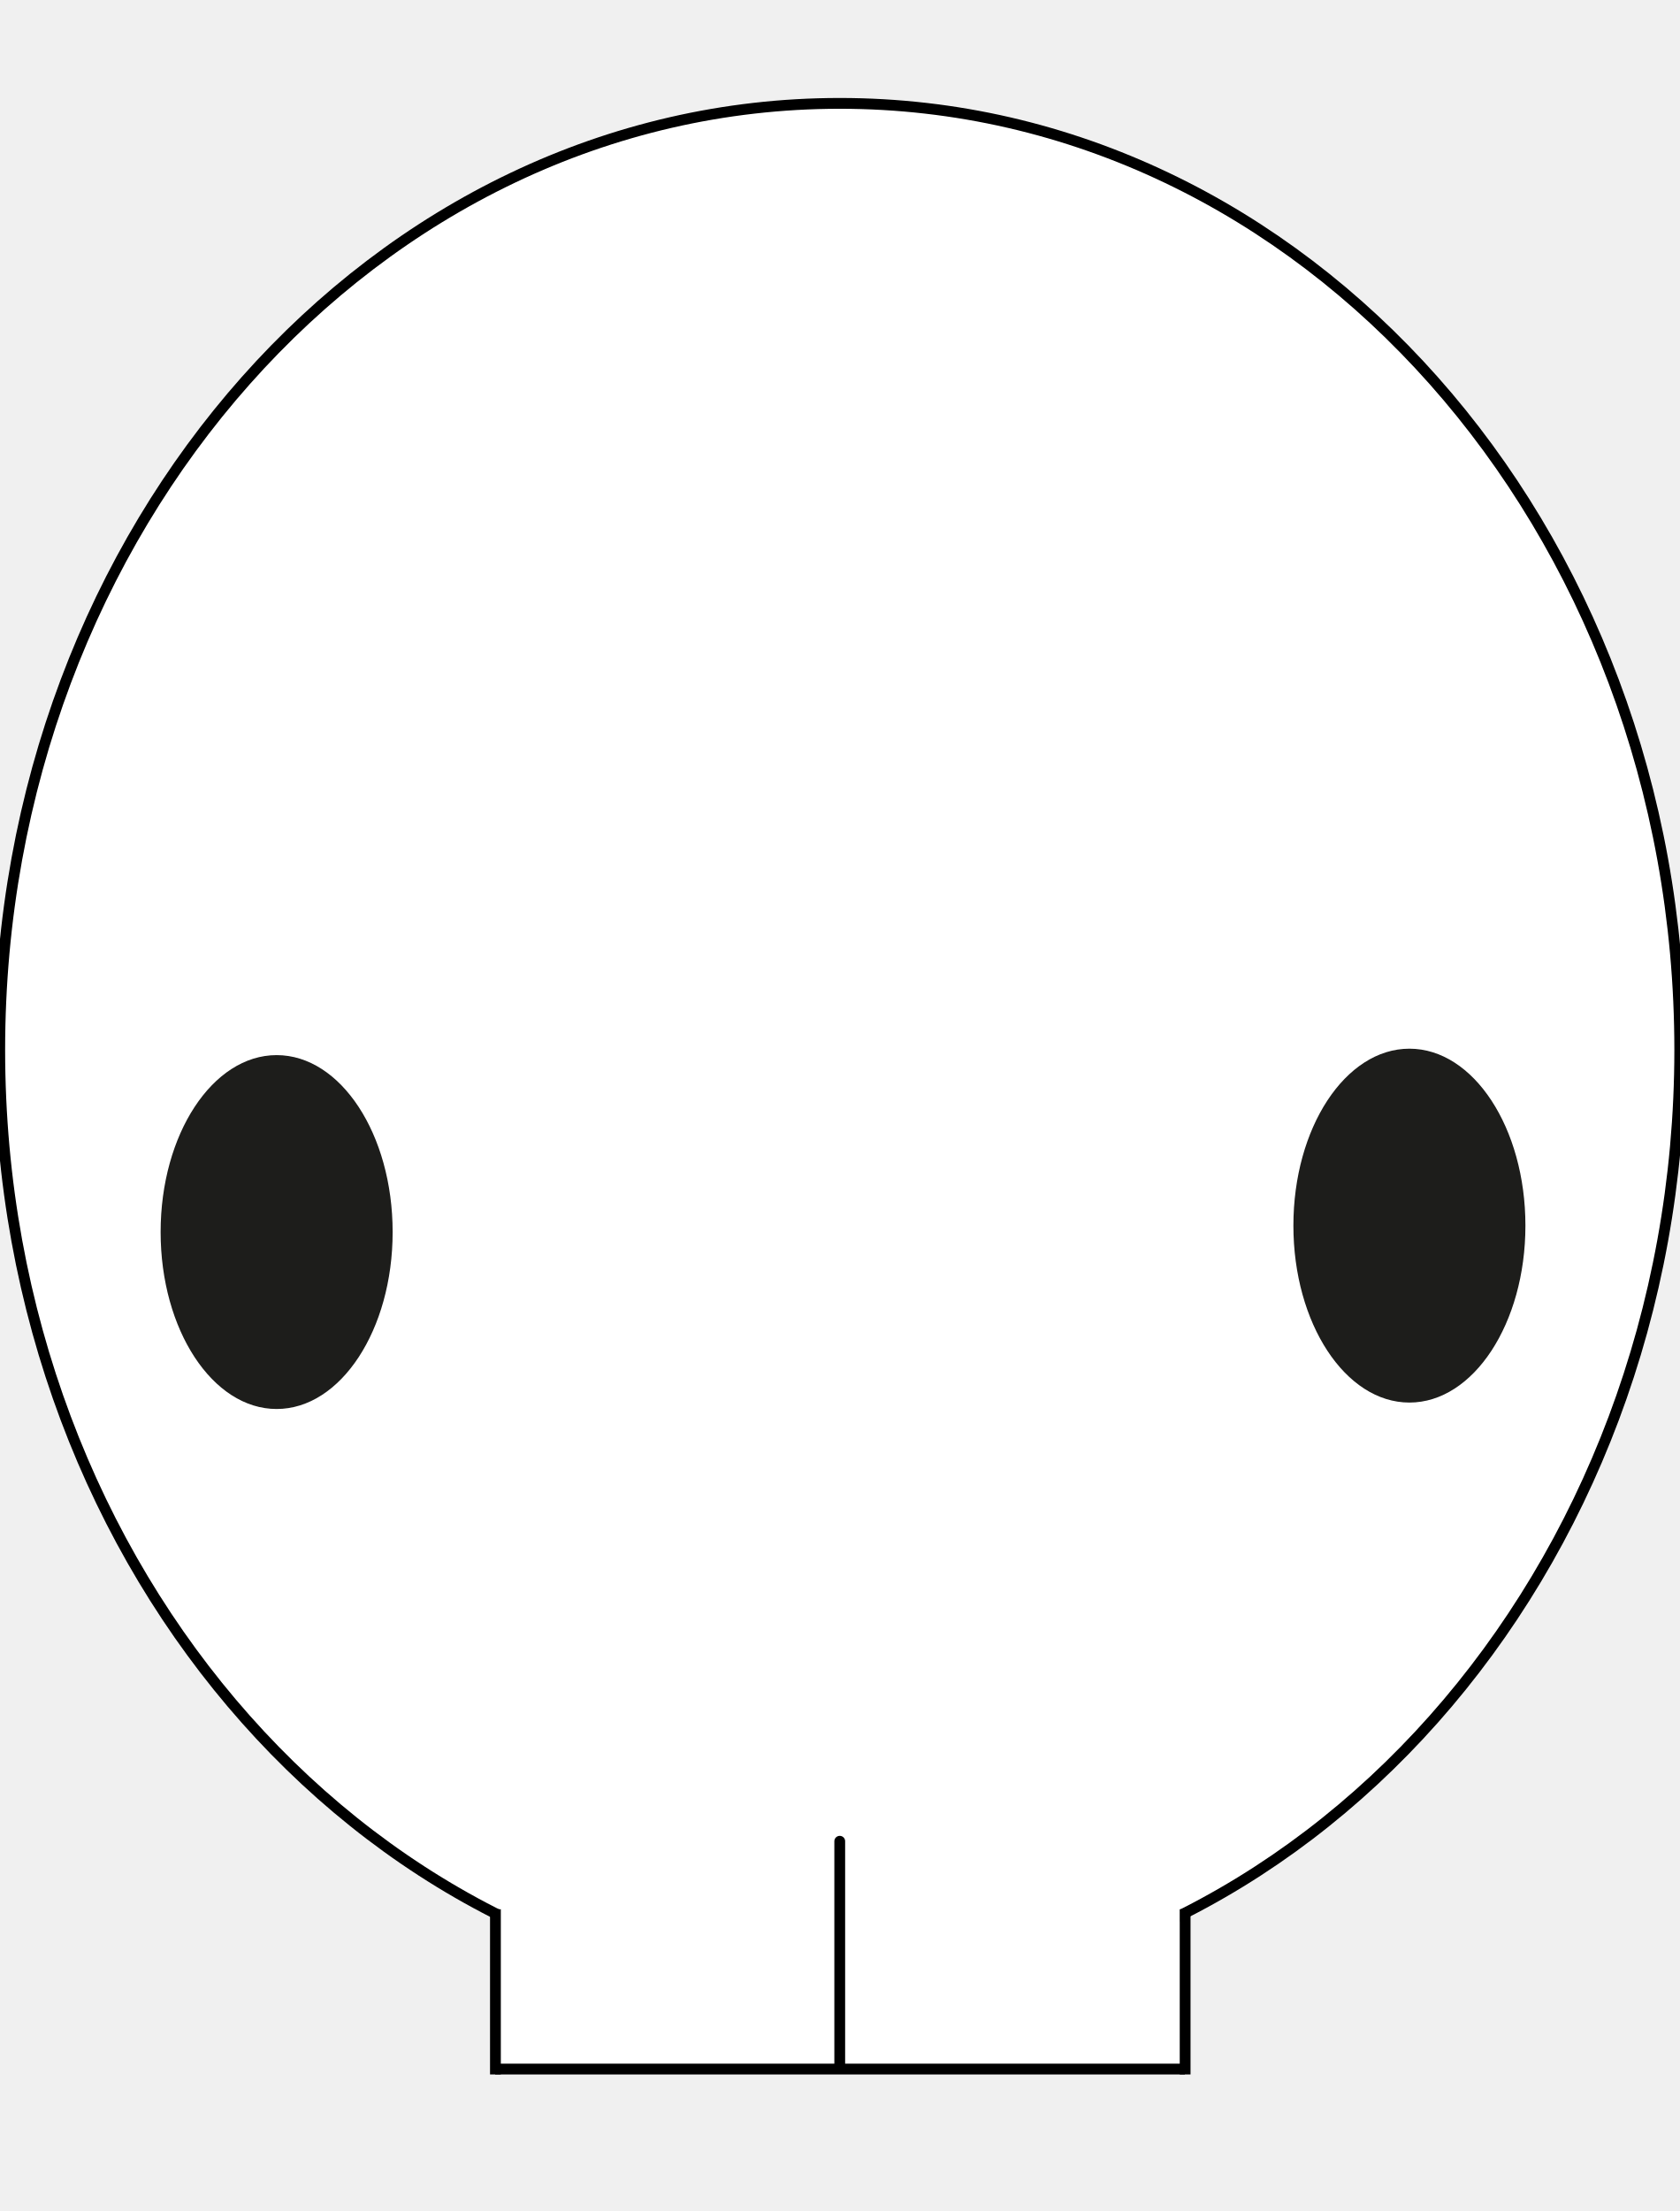
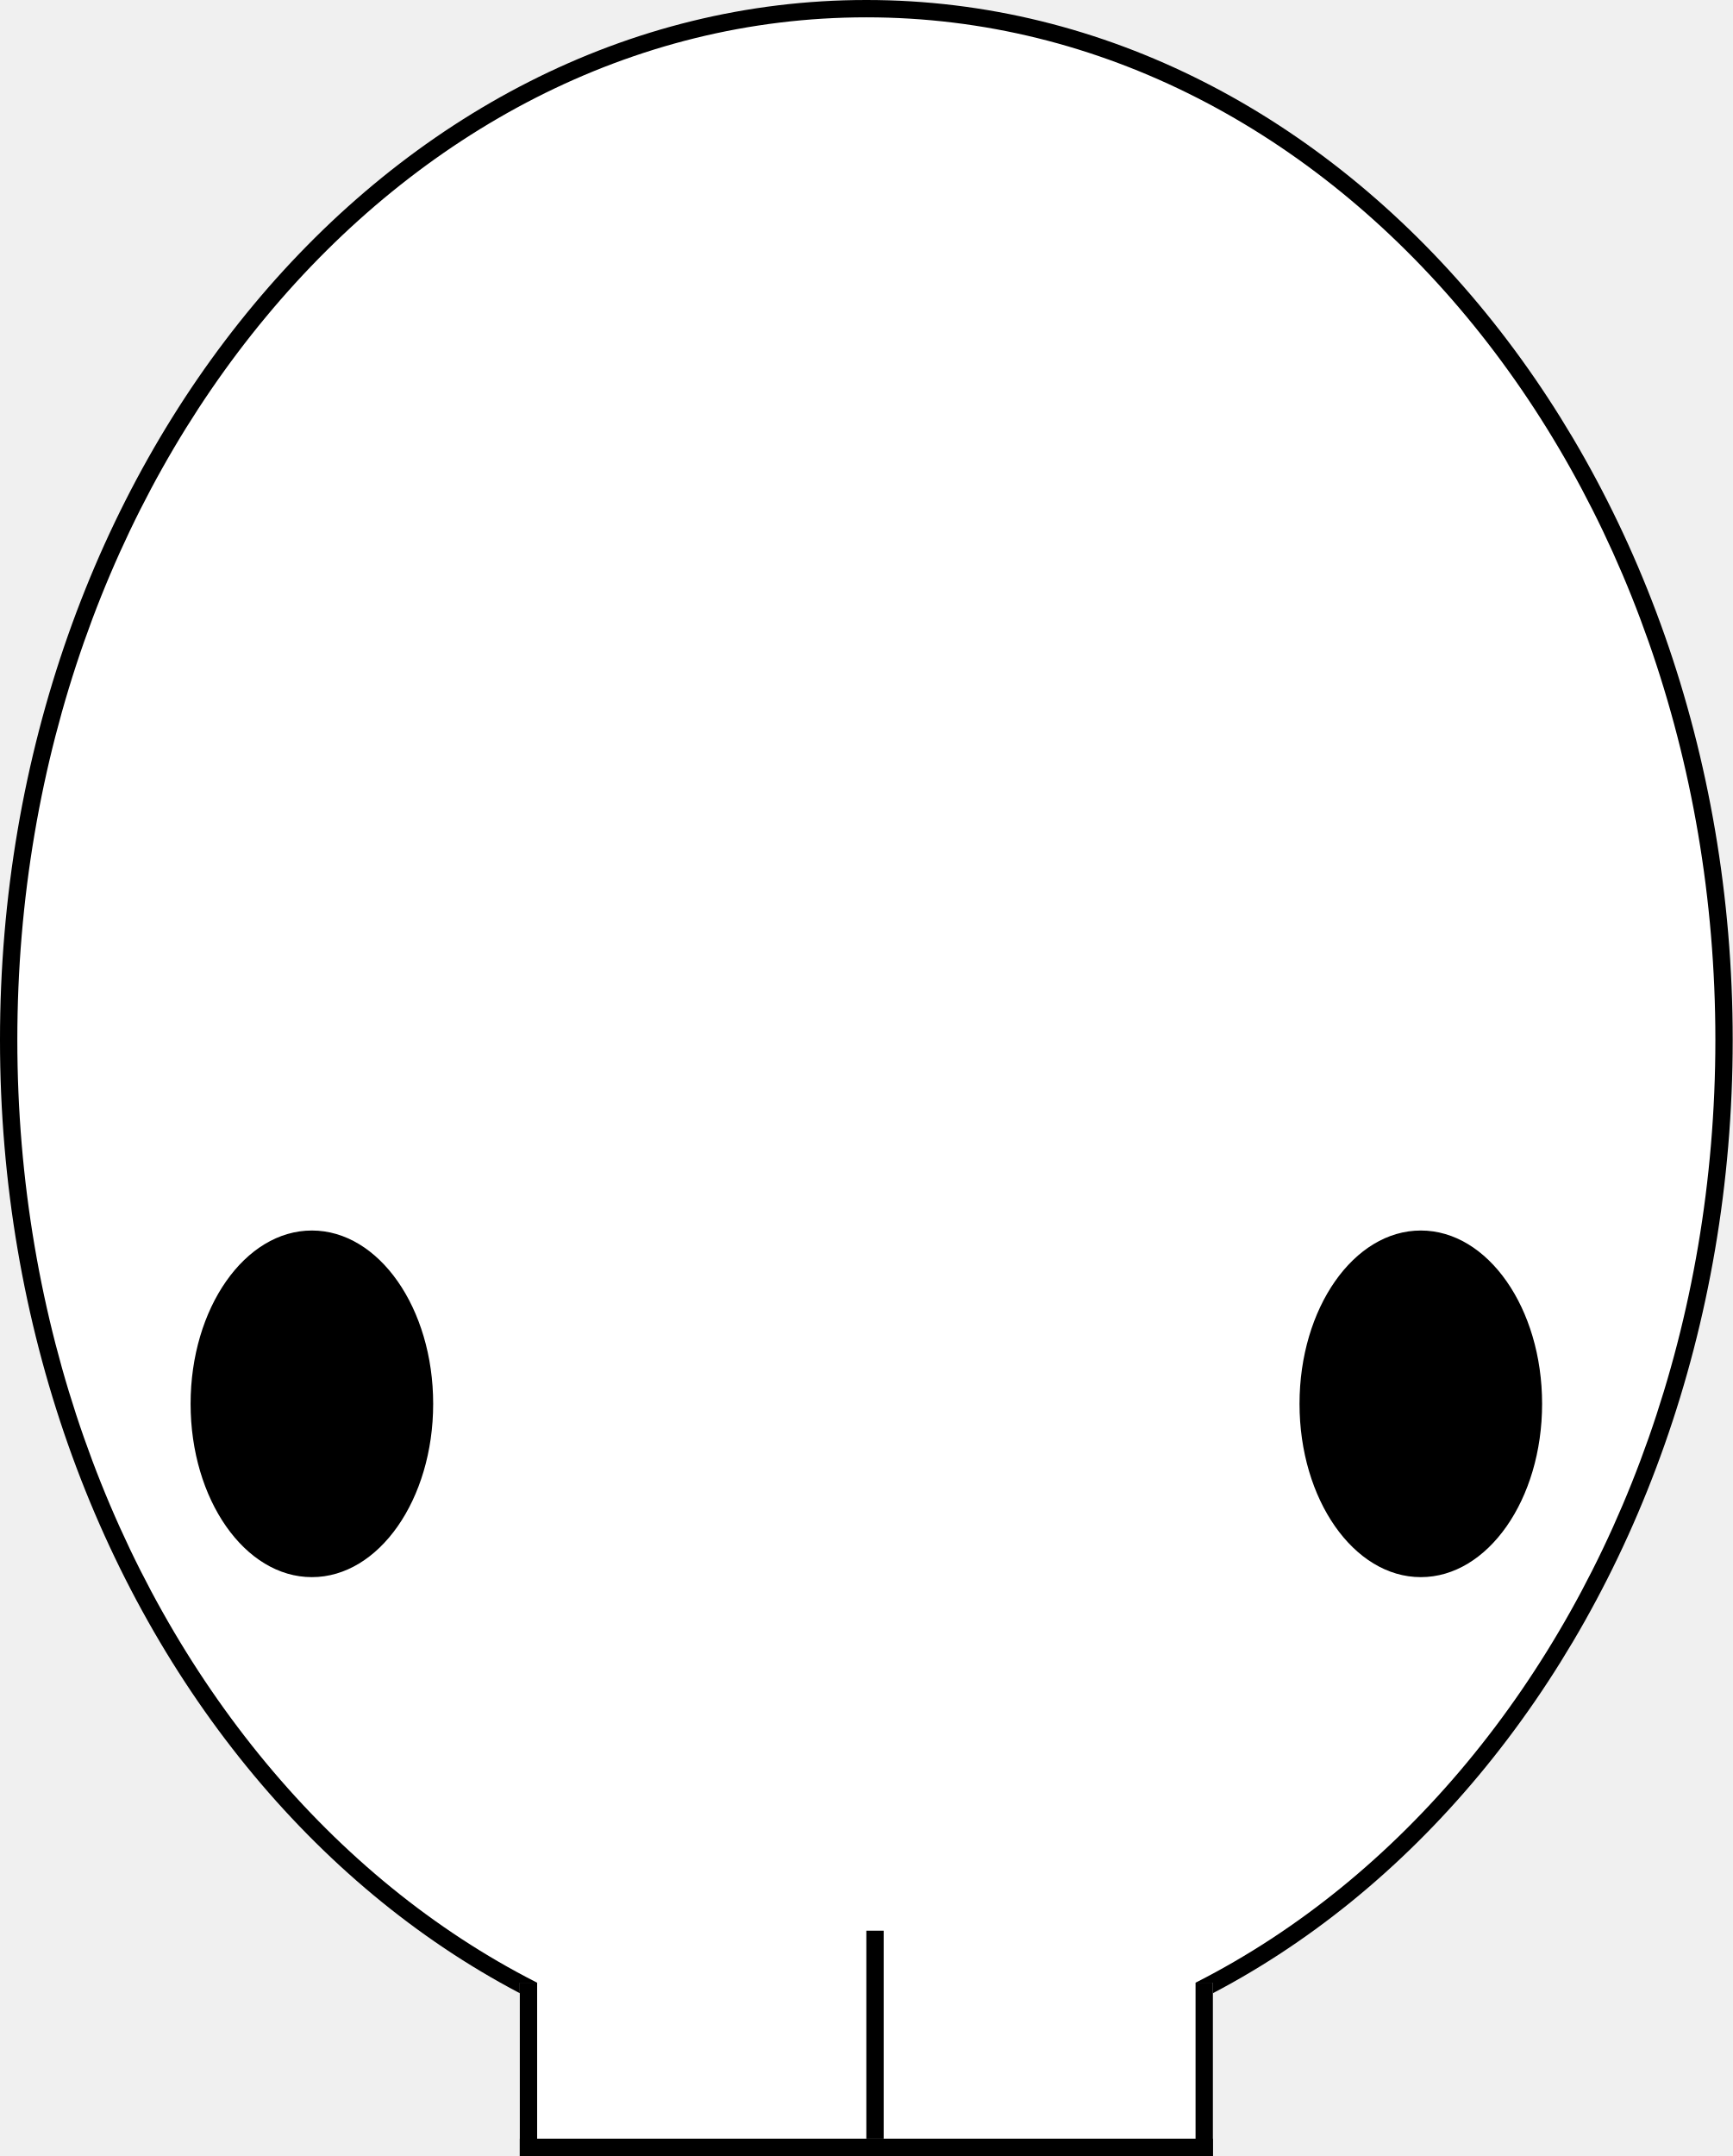
- <svg xmlns="http://www.w3.org/2000/svg" version="1.1" id="Sak3_P_x24_W_x25_" x="0px" y="0px" viewBox="0 0 3112 4096" style="enable-background:new 0 0 3112 4096;" xml:space="preserve">
-   <style type="text/css">
- 	.st0{fill:#FFFFFF;stroke:#000000;stroke-width:20;stroke-linecap:round;stroke-miterlimit:10;}
- 	.st1{fill:#1D1D1B;}
- 	.st2{fill:#FFFFFF;}
- 	.st3{fill:none;stroke:#000000;stroke-width:20;stroke-miterlimit:10;}
- </style>
-   <ellipse class="st0" cx="1556.005" cy="1945" rx="1556.495" ry="1753.5" />
-   <ellipse class="st1" cx="512.584" cy="2282.45" rx="214.961" ry="327.793" />
-   <ellipse class="st1" cx="2611.564" cy="2270.529" rx="214.961" ry="327.793" />
-   <rect x="927" y="3537" class="st2" width="1260" height="288" />
-   <line class="st0" x1="1556" y1="3411" x2="1556" y2="3828" />
-   <line class="st3" x1="918" y1="3537" x2="918" y2="3843" />
-   <line class="st3" x1="917.502" y1="3832.996" x2="2195.5" y2="3833.004" />
-   <line class="st3" x1="2196" y1="3537" x2="2196" y2="3843" />
+ <svg xmlns="http://www.w3.org/2000/svg" id="sak32009" viewBox="0 0 500 622">
+   <path id="skull_bg" d="M250,1C387.52,1,499,134.87,499,300S387.52,599,250,599,1,465.13,1,300,112.48,1,250,1" style="fill:#fff;fill-rule:evenodd" />
+   <path id="skull" d="M250,0C388.07,0,500,134.31,500,300S388.07,600,250,600,0,465.68,0,300,111.93,0,250,0m0,5C385.31,5,495,137.08,495,300S385.31,595,250,595,5,462.92,5,300,114.69,5,250,5" style="fill-rule:evenodd" />
+   <path id="eyes" d="M90,355c19.33,0,35,22.39,35,50s-15.67,50-35,50-35-22.39-35-50,15.67-50,35-50m320,0c19.33,0,35,22.39,35,50s-15.67,50-35,50-35-22.39-35-50,15.67-50,35-50" style="fill-rule:evenodd" />
+   <path id="mouth_bg" d="M150,572H350v50H150V572" style="fill:#fff;fill-rule:evenodd" />
+   <path id="mouth_bottom" d="M150,617H350v5H150v-5" style="fill-rule:evenodd" />
+   <path id="mouth" d="M150,572h5v50h-5V572m195,0h5v50h-5V572m-95-15h5v60h-5V557" style="fill-rule:evenodd" />
</svg>
